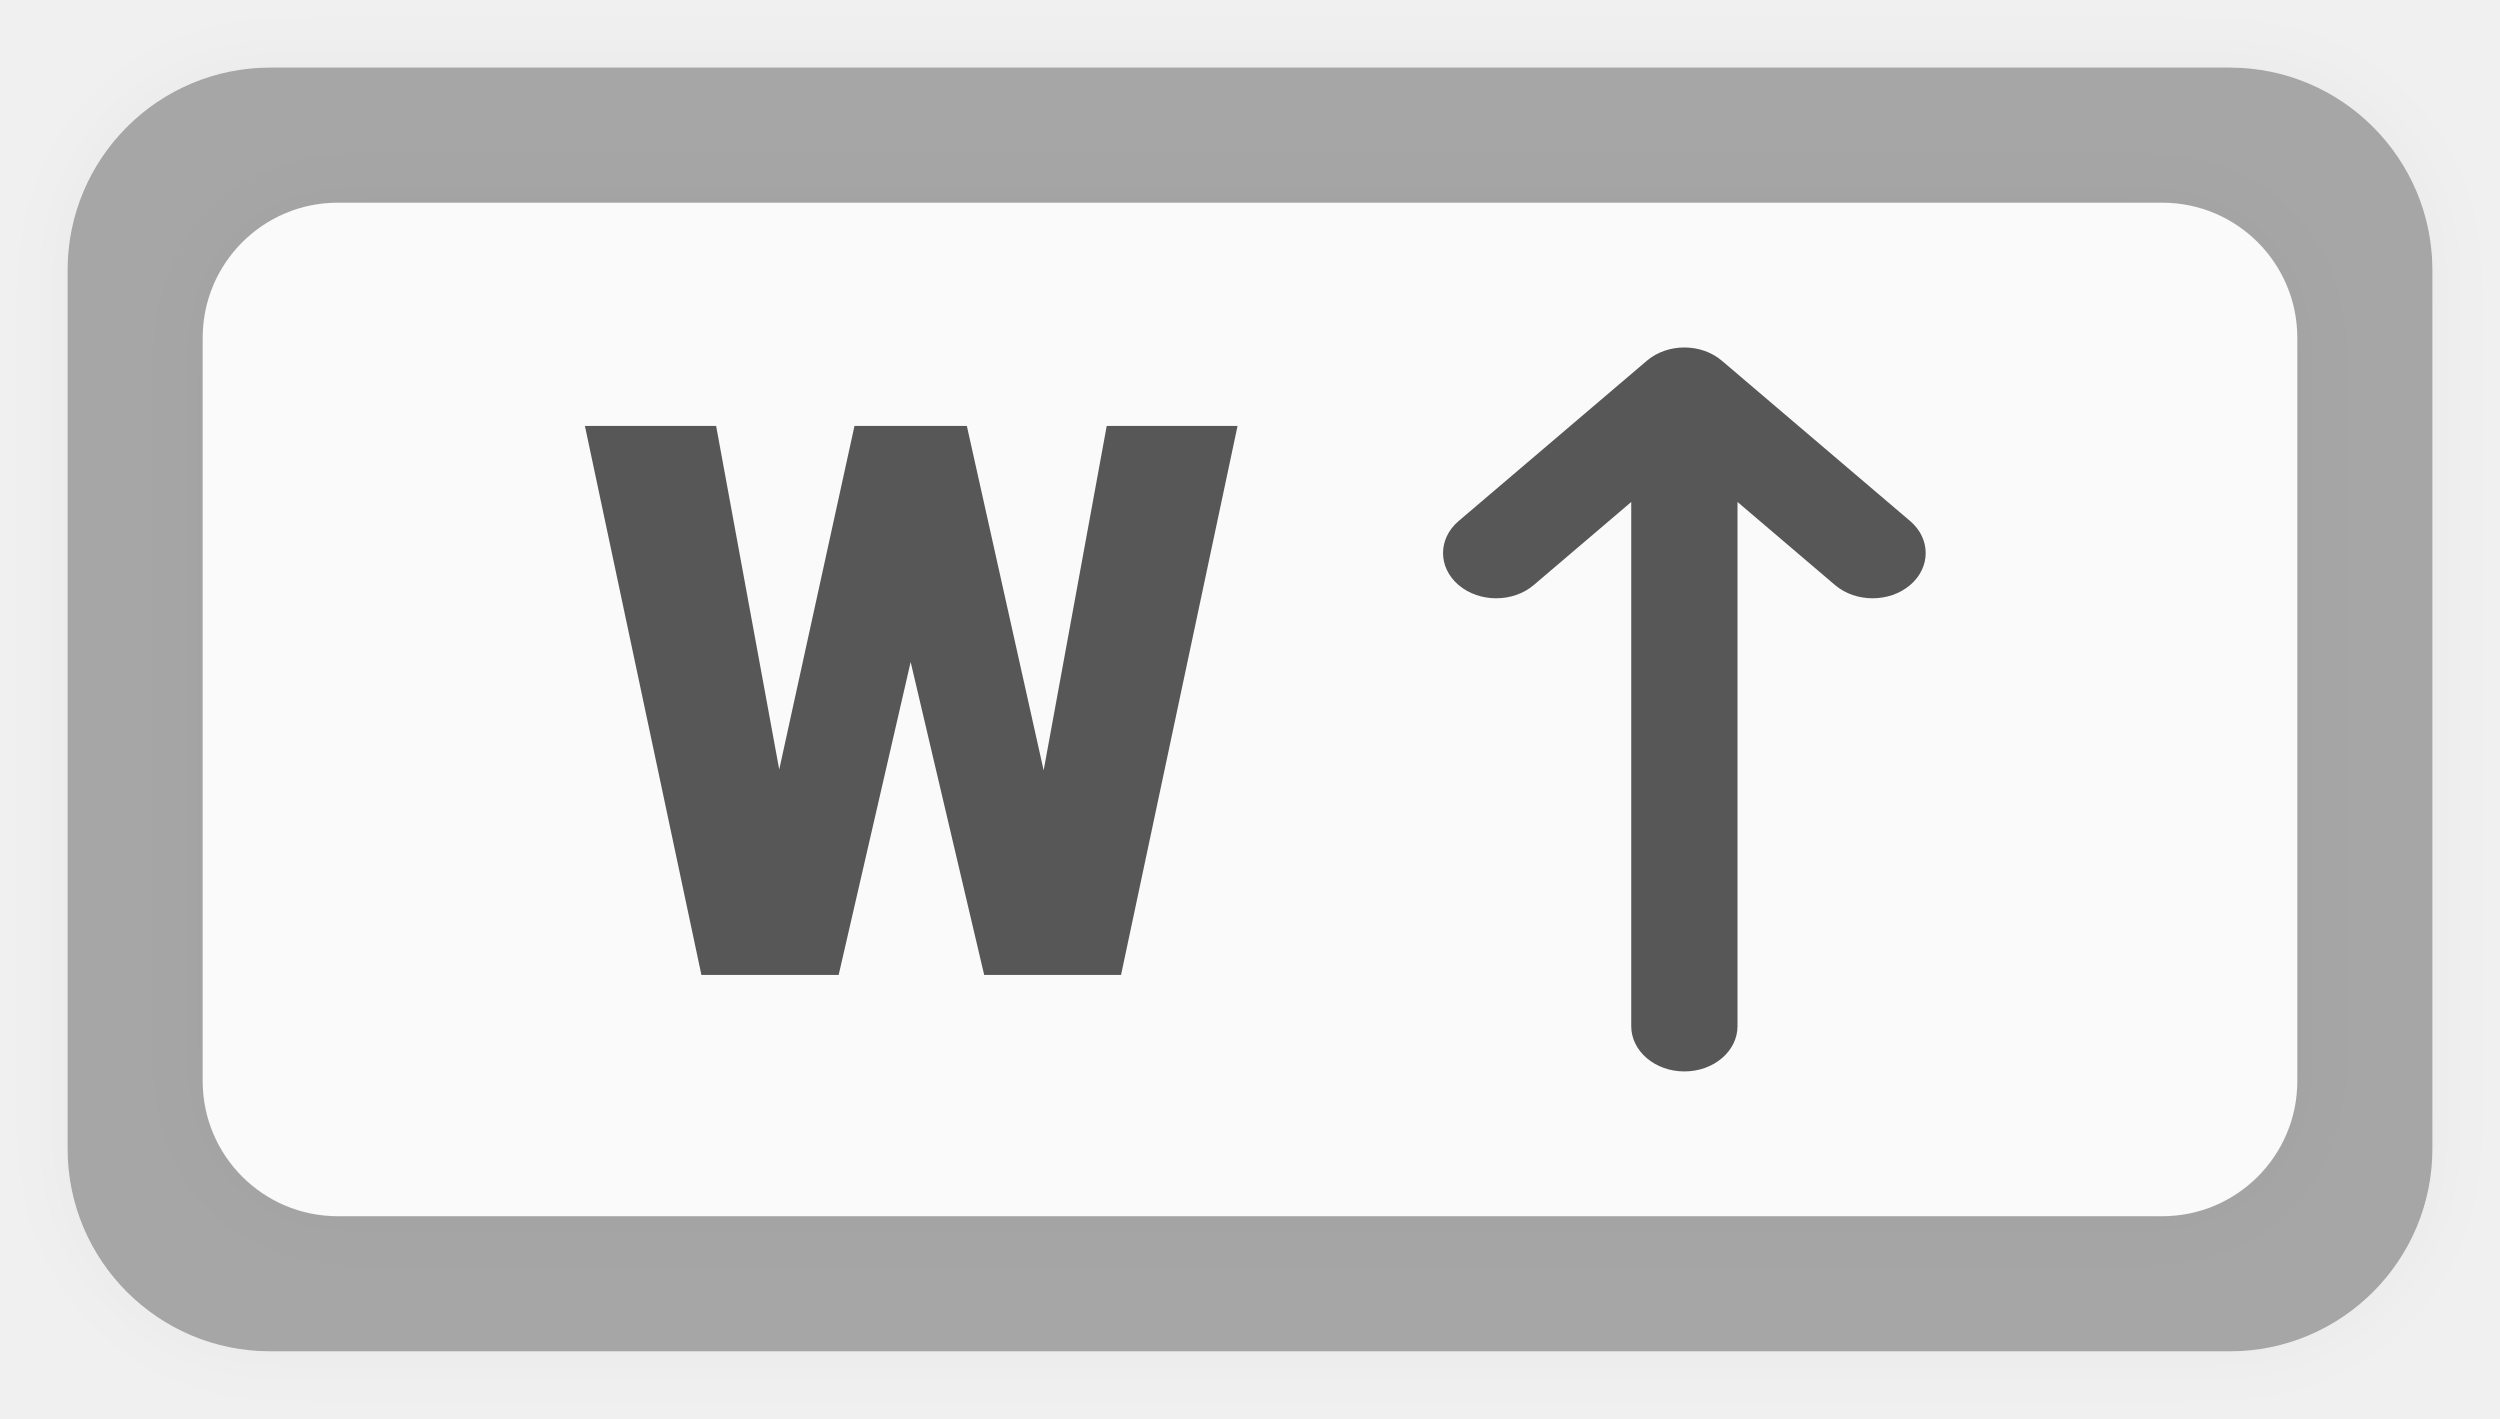
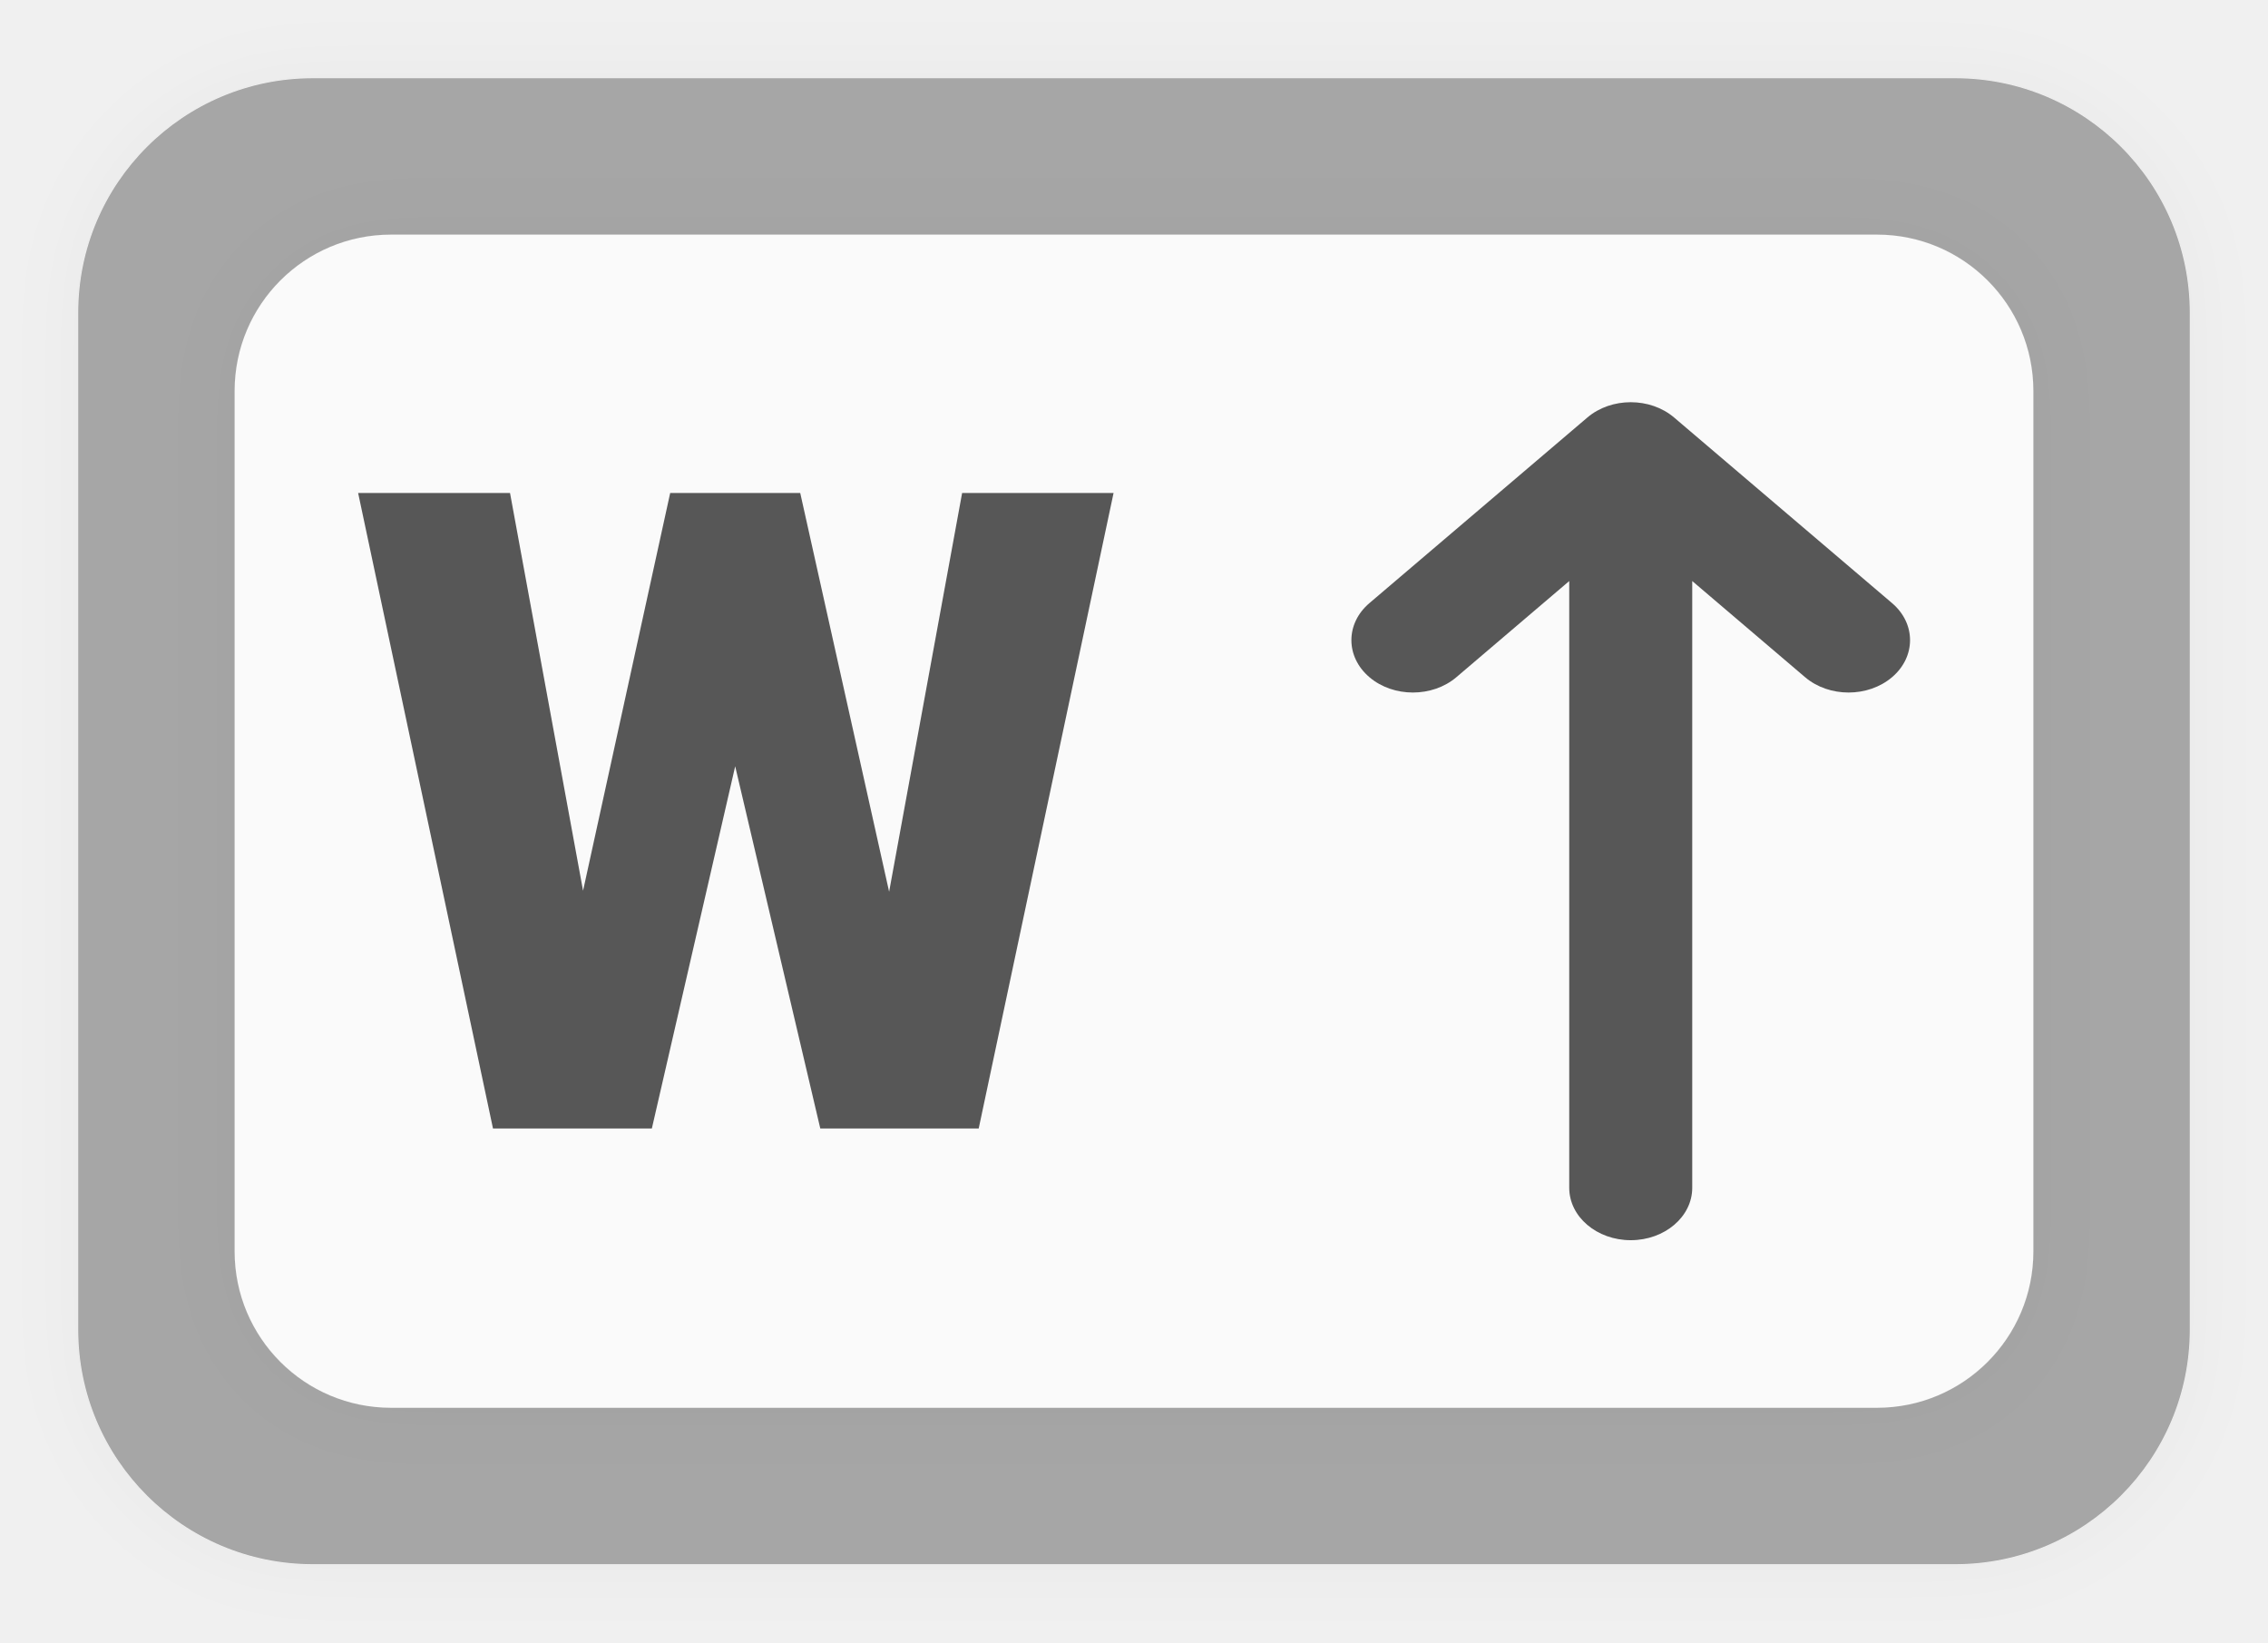
- <svg xmlns="http://www.w3.org/2000/svg" width="37" height="21" viewBox="0 0 37 21" fill="none">
+ <svg xmlns="http://www.w3.org/2000/svg" width="29" height="21" viewBox="0 0 29 21" fill="none">
  <g filter="url(#filter0_d_7_2)">
-     <path d="M1 4C1 2.343 2.343 1 4 1H33C34.657 1 36 2.343 36 4V17C36 18.657 34.657 20 33 20H4C2.343 20 1 18.657 1 17V4Z" fill="white" />
-     <path d="M1 4C1 2.343 2.343 1 4 1H33C34.657 1 36 2.343 36 4V17C36 18.657 34.657 20 33 20H4C2.343 20 1 18.657 1 17V4Z" fill="black" fill-opacity="0.35" />
+     <path d="M1 4C1 2.343 2.343 1 4 1H25C26.657 1 28 2.343 28 4V17C28 18.657 26.657 20 25 20H4C2.343 20 1 18.657 1 17V4Z" fill="white" />
+     <path d="M1 4C1 2.343 2.343 1 4 1H25C26.657 1 28 2.343 28 4V17C28 18.657 26.657 20 25 20H4C2.343 20 1 18.657 1 17V4Z" fill="black" fill-opacity="0.35" />
  </g>
  <g filter="url(#filter1_d_7_2)">
-     <path d="M3 5C3 3.895 3.895 3 5 3H32C33.105 3 34 3.895 34 5V16C34 17.105 33.105 18 32 18H5C3.895 18 3 17.105 3 16V5Z" fill="white" />
-     <path d="M3 5C3 3.895 3.895 3 5 3H32C33.105 3 34 3.895 34 5V16C34 17.105 33.105 18 32 18H5C3.895 18 3 17.105 3 16V5Z" fill="black" fill-opacity="0.02" />
+     <path d="M3 5C3 3.895 3.895 3 5 3H24C25.105 3 26 3.895 26 5V16C26 17.105 25.105 18 24 18H5C3.895 18 3 17.105 3 16V5Z" fill="white" />
+     <path d="M3 5C3 3.895 3.895 3 5 3H24C25.105 3 26 3.895 26 5V16C26 17.105 25.105 18 24 18H5C3.895 18 3 17.105 3 16V5Z" fill="black" fill-opacity="0.02" />
  </g>
-   <g transform="matrix(0.71429 0 0 0.71429 1.35714 -2)">
+   <g transform="matrix(0.71429 0 0 0.71429 -2.72 -2)">
    <path d="M13.539 21.969L15.805 11.625H17.156L17.891 12.508L15.477 23H13.984L13.539 21.969ZM12.938 11.625L14.852 22.047L14.359 23H12.633L10.219 11.625H12.938ZM19.133 21.992L21.031 11.625H23.742L21.328 23H19.609L19.133 21.992ZM18.133 11.625L20.453 22.031L19.984 23H18.492L16.023 12.492L16.789 11.625H18.133Z" fill="#575757" />
    <path d="M33.778 10.275L37.678 13.596C37.893 13.779 38 14.019 38 14.259C38 14.499 37.893 14.739 37.678 14.922C37.248 15.288 36.551 15.288 36.121 14.922L34.101 13.201L34.101 24.062C34.101 24.58 33.608 25 33 25C32.392 25 31.899 24.58 31.899 24.062L31.899 13.201L29.879 14.922C29.449 15.288 28.752 15.288 28.322 14.922C27.892 14.556 27.892 13.962 28.322 13.596L32.222 10.275C32.652 9.908 33.348 9.908 33.778 10.275Z" fill="#575757" />
  </g>
  <defs>
-     <filter id="filter0_d_7_2" x="0" y="0" width="37" height="21" filterUnits="userSpaceOnUse" color-interpolation-filters="sRGB">
+     <filter id="filter0_d_7_2" x="0" y="0" width="29" height="21" filterUnits="userSpaceOnUse" color-interpolation-filters="sRGB">
      <feFlood flood-opacity="0" result="BackgroundImageFix" />
      <feColorMatrix in="SourceAlpha" type="matrix" values="0 0 0 0 0 0 0 0 0 0 0 0 0 0 0 0 0 0 127 0" result="hardAlpha" />
      <feOffset />
      <feGaussianBlur stdDeviation="0.5" />
      <feComposite in2="hardAlpha" operator="out" />
      <feColorMatrix type="matrix" values="0 0 0 0 0 0 0 0 0 0 0 0 0 0 0 0 0 0 0.03 0" />
      <feBlend mode="normal" in2="BackgroundImageFix" result="effect1_dropShadow_7_2" />
      <feBlend mode="normal" in="SourceGraphic" in2="effect1_dropShadow_7_2" result="shape" />
    </filter>
-     <filter id="filter1_d_7_2" x="2" y="2" width="33" height="17" filterUnits="userSpaceOnUse" color-interpolation-filters="sRGB">
+     <filter id="filter1_d_7_2" x="2" y="2" width="25" height="17" filterUnits="userSpaceOnUse" color-interpolation-filters="sRGB">
      <feFlood flood-opacity="0" result="BackgroundImageFix" />
      <feColorMatrix in="SourceAlpha" type="matrix" values="0 0 0 0 0 0 0 0 0 0 0 0 0 0 0 0 0 0 127 0" result="hardAlpha" />
      <feOffset />
      <feGaussianBlur stdDeviation="0.5" />
      <feComposite in2="hardAlpha" operator="out" />
      <feColorMatrix type="matrix" values="0 0 0 0 0 0 0 0 0 0 0 0 0 0 0 0 0 0 0.03 0" />
      <feBlend mode="normal" in2="BackgroundImageFix" result="effect1_dropShadow_7_2" />
      <feBlend mode="normal" in="SourceGraphic" in2="effect1_dropShadow_7_2" result="shape" />
    </filter>
  </defs>
</svg>
